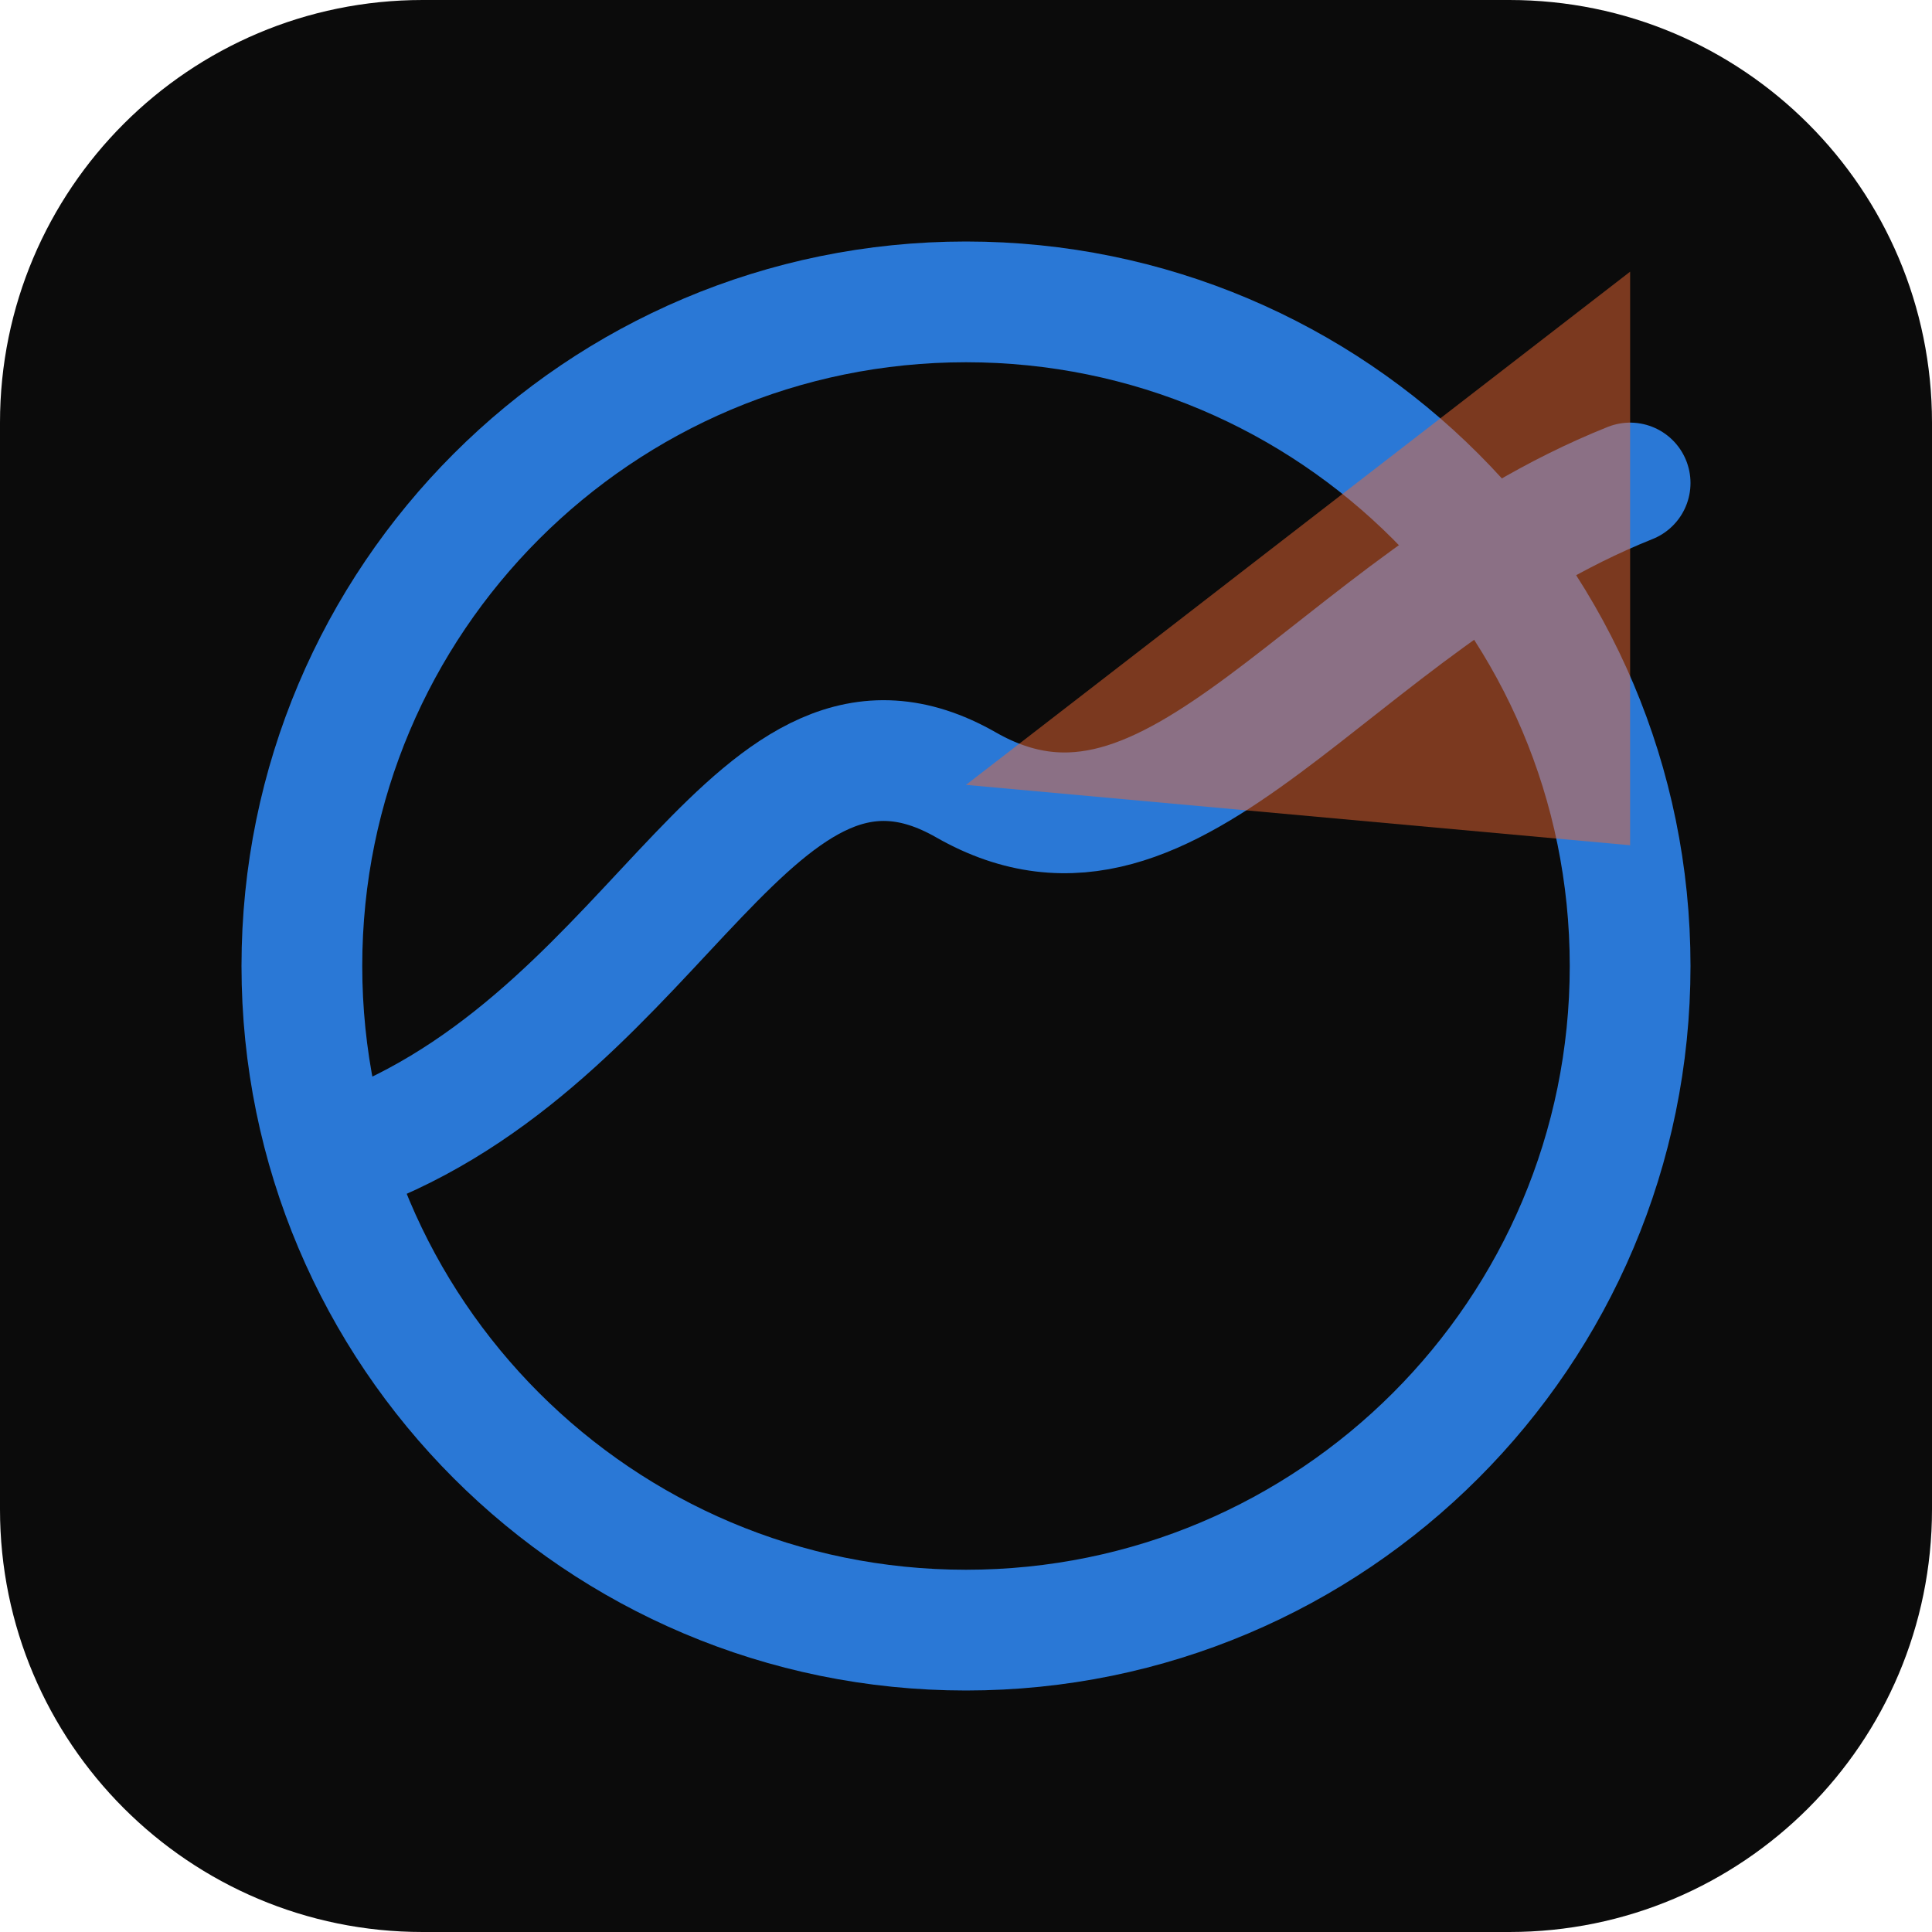
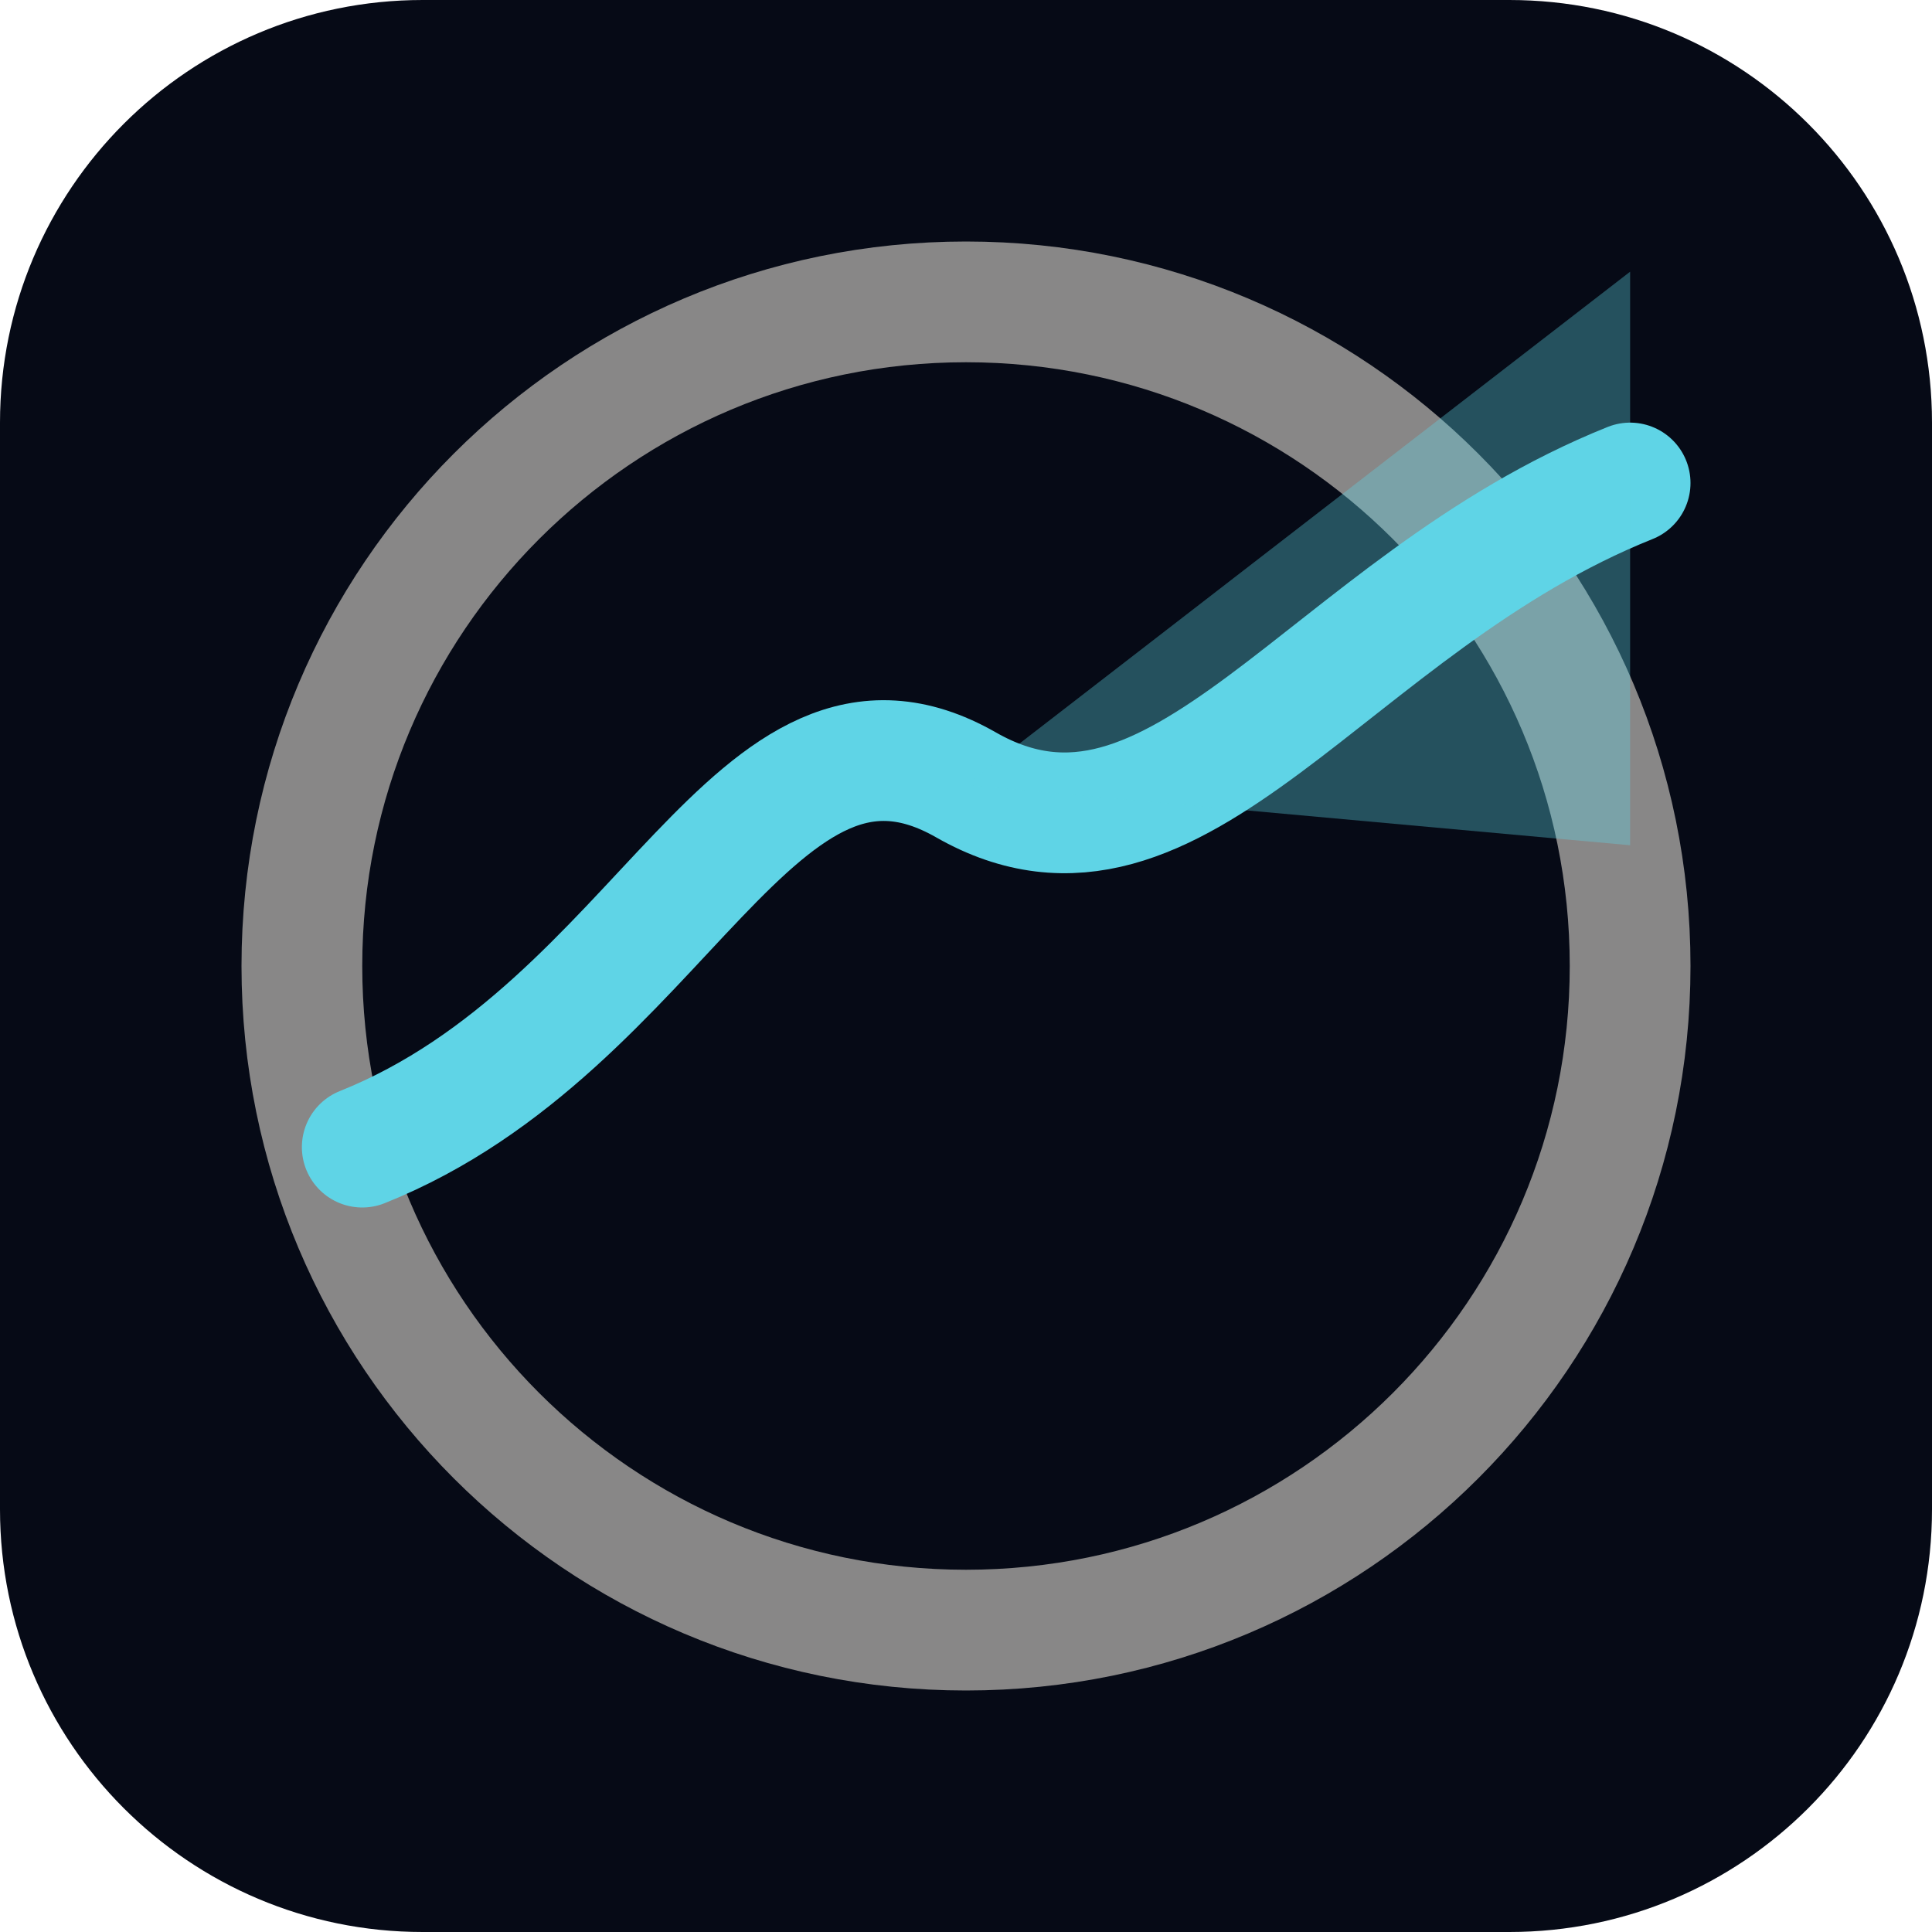
<svg xmlns="http://www.w3.org/2000/svg" viewBox="0 0 64 64">
-   <rect width="64" height="64" rx="14" fill="#0b0b0b" />
-   <circle cx="32" cy="32" r="22" fill="none" stroke="#2a78d6" stroke-width="4" />
-   <path d="M12 38 C22 34 25 22 32 26 S 44 20 54 16" fill="none" stroke="#2a78d6" stroke-width="4" stroke-linecap="round" />
-   <path d="M32 26 L54 9 L54 28 Z" fill="#eb6834" opacity=".5" />
+   <rect width="64" height="64" rx="14" fill="#060a16" />
+   <circle cx="32" cy="32" r="22" fill="none" stroke="#f2ede3" stroke-opacity=".55" stroke-width="4" />
+   <path d="M12 38 C22 34 25 22 32 26 S 44 20 54 16" fill="none" stroke="#5fd4e6" stroke-width="4" stroke-linecap="round" />
+   <path d="M32 26 L54 9 L54 28 Z" fill="#5fd4e6" opacity=".35" />
</svg>
